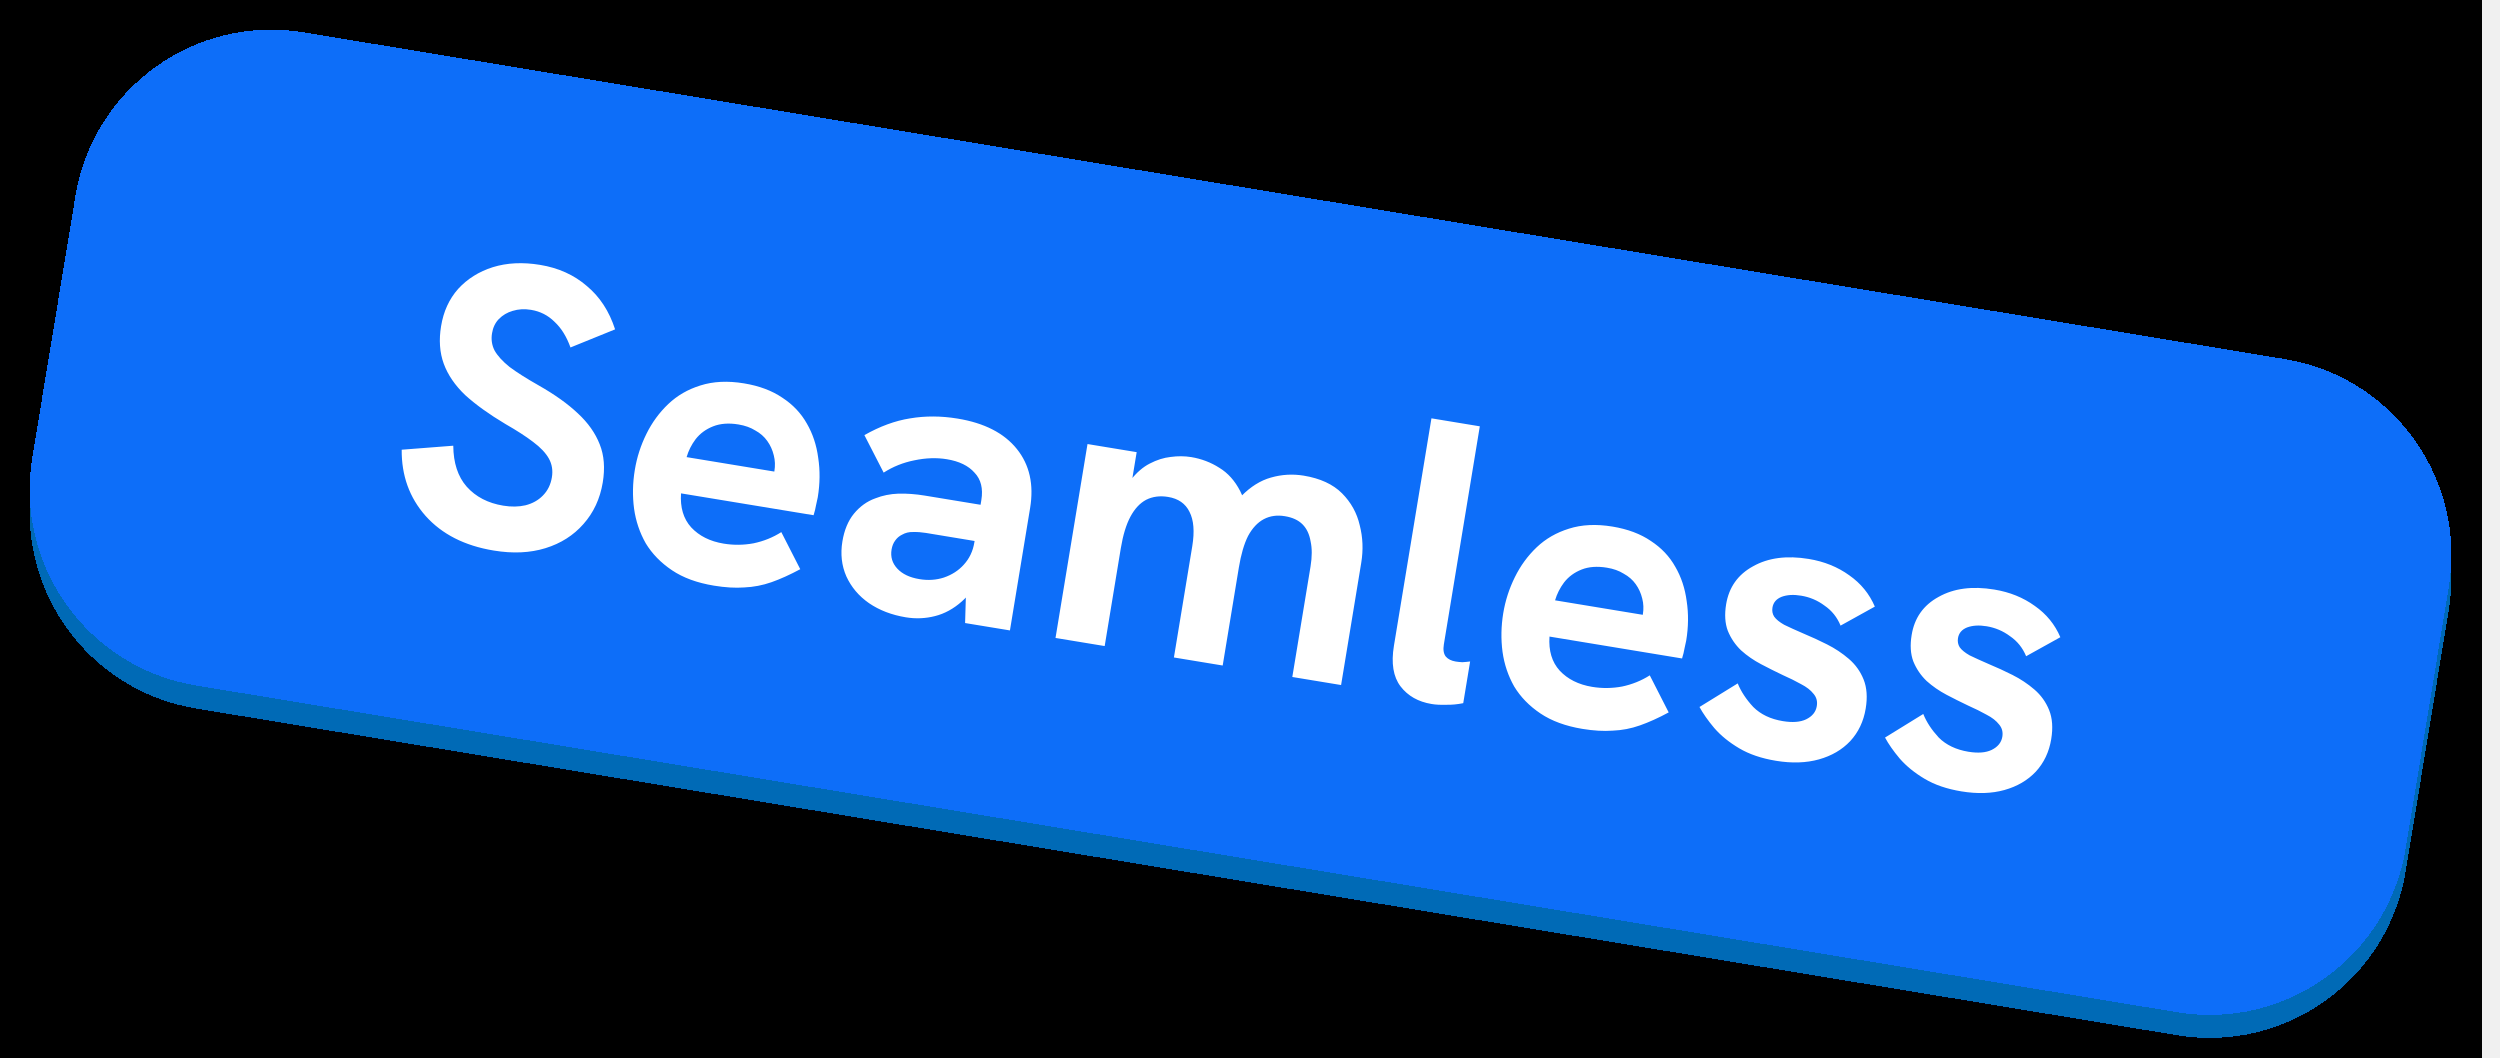
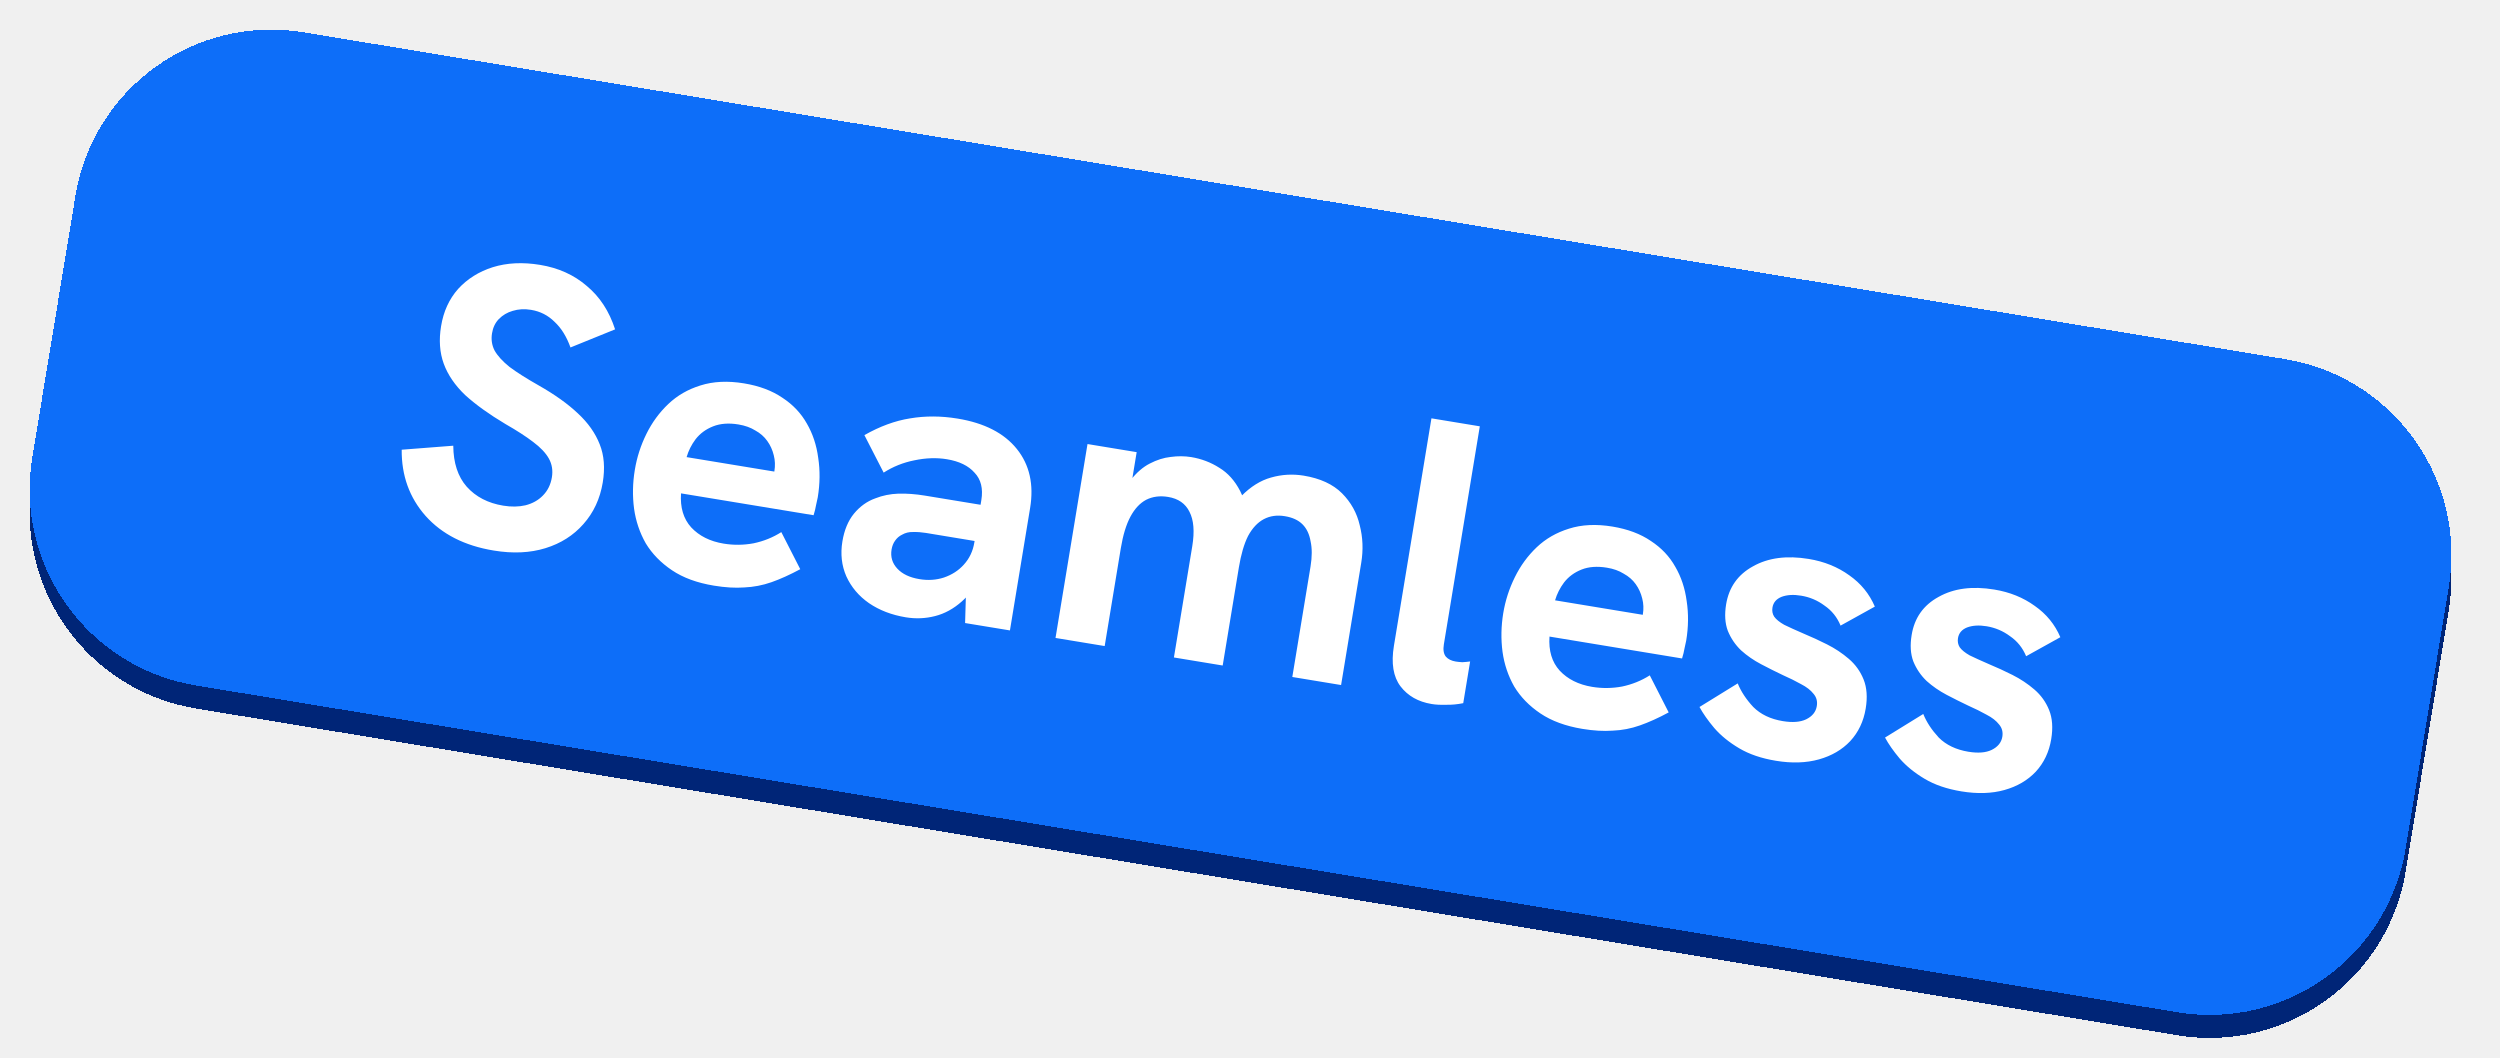
<svg xmlns="http://www.w3.org/2000/svg" width="78" height="33" viewBox="0 0 78 33" fill="none">
  <g filter="url(#filter0_d_2235_9043)">
    <rect x="3.361" width="75.048" height="20.654" rx="6.195" transform="rotate(9.36472 3.36075 0)" fill="#0D6EF9" shape-rendering="crispEdges" />
    <path d="M15.405 17.177C14.497 17.028 13.788 16.667 13.277 16.095C12.774 15.525 12.526 14.837 12.533 14.031L14.142 13.906C14.146 14.444 14.286 14.871 14.562 15.185C14.845 15.501 15.225 15.698 15.699 15.776C15.953 15.818 16.185 15.814 16.395 15.765C16.614 15.709 16.794 15.608 16.936 15.463C17.087 15.312 17.181 15.121 17.219 14.892C17.254 14.68 17.223 14.485 17.126 14.31C17.029 14.134 16.864 13.96 16.632 13.787C16.409 13.616 16.12 13.43 15.767 13.228C15.262 12.927 14.845 12.627 14.516 12.329C14.196 12.024 13.973 11.697 13.845 11.348C13.718 11 13.69 10.609 13.762 10.175C13.837 9.717 14.014 9.33 14.293 9.015C14.58 8.701 14.941 8.474 15.376 8.336C15.819 8.199 16.31 8.175 16.85 8.264C17.423 8.358 17.908 8.577 18.305 8.92C18.712 9.256 19.007 9.708 19.191 10.276L17.799 10.841C17.678 10.502 17.512 10.235 17.301 10.04C17.099 9.839 16.855 9.714 16.568 9.667C16.364 9.633 16.173 9.644 15.996 9.699C15.828 9.747 15.684 9.832 15.563 9.955C15.451 10.071 15.38 10.219 15.351 10.399C15.32 10.587 15.345 10.764 15.427 10.929C15.518 11.095 15.674 11.268 15.896 11.447C16.128 11.62 16.433 11.813 16.809 12.026C17.309 12.31 17.715 12.6 18.027 12.895C18.348 13.192 18.576 13.515 18.712 13.865C18.849 14.207 18.88 14.603 18.806 15.053C18.722 15.56 18.521 15.994 18.201 16.353C17.891 16.705 17.497 16.955 17.018 17.103C16.54 17.251 16.002 17.276 15.405 17.177ZM22.274 18.272C21.75 18.186 21.314 18.026 20.966 17.792C20.618 17.558 20.345 17.278 20.147 16.951C19.958 16.617 19.837 16.257 19.783 15.87C19.731 15.475 19.738 15.072 19.806 14.663C19.87 14.271 19.991 13.896 20.168 13.538C20.344 13.181 20.572 12.87 20.851 12.605C21.13 12.34 21.464 12.147 21.854 12.026C22.253 11.899 22.706 11.877 23.214 11.961C23.688 12.039 24.088 12.189 24.413 12.411C24.739 12.624 24.993 12.893 25.175 13.217C25.358 13.533 25.476 13.888 25.528 14.284C25.589 14.68 25.584 15.091 25.514 15.517C25.504 15.574 25.487 15.655 25.461 15.76C25.445 15.858 25.419 15.963 25.384 16.075L21.248 15.393C21.218 15.833 21.323 16.187 21.565 16.454C21.815 16.722 22.153 16.891 22.578 16.961C22.889 17.012 23.2 17.009 23.512 16.951C23.826 16.885 24.114 16.769 24.377 16.602L24.968 17.759C24.645 17.932 24.345 18.068 24.069 18.165C23.792 18.262 23.51 18.316 23.222 18.328C22.942 18.349 22.625 18.33 22.274 18.272ZM24.037 15.071C24.064 15.008 24.087 14.945 24.106 14.881C24.133 14.818 24.151 14.758 24.161 14.701C24.189 14.529 24.183 14.364 24.142 14.206C24.102 14.04 24.034 13.89 23.938 13.757C23.843 13.623 23.718 13.514 23.564 13.43C23.419 13.339 23.244 13.277 23.04 13.243C22.737 13.193 22.474 13.213 22.249 13.302C22.024 13.391 21.842 13.524 21.703 13.703C21.574 13.875 21.48 14.062 21.422 14.262L24.613 14.788L24.037 15.071ZM30.111 19.439L30.138 18.51L30.618 15.602C30.677 15.242 30.606 14.957 30.406 14.748C30.215 14.531 29.927 14.391 29.542 14.328C29.223 14.275 28.885 14.287 28.528 14.362C28.18 14.431 27.861 14.559 27.57 14.746L26.969 13.576C27.451 13.302 27.925 13.128 28.391 13.054C28.866 12.973 29.362 12.975 29.877 13.06C30.712 13.197 31.328 13.513 31.725 14.007C32.123 14.501 32.261 15.117 32.139 15.853L31.51 19.669L30.111 19.439ZM28.262 19.26C27.82 19.187 27.437 19.04 27.112 18.818C26.796 18.598 26.56 18.32 26.406 17.983C26.259 17.648 26.218 17.284 26.283 16.891C26.341 16.54 26.46 16.252 26.64 16.03C26.828 15.801 27.052 15.64 27.311 15.548C27.536 15.459 27.775 15.411 28.029 15.402C28.291 15.395 28.564 15.415 28.851 15.462L30.728 15.771L30.542 16.901L28.886 16.627C28.755 16.606 28.622 16.596 28.487 16.599C28.361 16.595 28.248 16.623 28.145 16.682C28.054 16.726 27.981 16.789 27.925 16.872C27.871 16.947 27.835 17.038 27.817 17.144C27.779 17.373 27.839 17.572 27.996 17.741C28.153 17.91 28.383 18.019 28.686 18.069C28.956 18.114 29.21 18.097 29.45 18.019C29.7 17.934 29.907 17.8 30.071 17.617C30.245 17.427 30.355 17.197 30.399 16.927L30.671 17.804C30.494 18.212 30.273 18.533 30.008 18.766C29.752 18.993 29.475 19.145 29.176 19.221C28.878 19.298 28.573 19.311 28.262 19.26ZM32.932 19.904L33.93 13.854L35.464 14.107L35.205 15.678L34.831 15.881C34.952 15.506 35.103 15.203 35.283 14.972C35.464 14.742 35.66 14.572 35.871 14.464C36.092 14.349 36.309 14.28 36.523 14.257C36.747 14.226 36.961 14.228 37.165 14.261C37.484 14.314 37.777 14.425 38.043 14.595C38.311 14.757 38.527 14.999 38.693 15.32C38.858 15.642 38.941 16.058 38.94 16.571L37.977 16.753C38.194 16.2 38.445 15.775 38.73 15.477C39.022 15.181 39.331 14.989 39.657 14.899C39.992 14.803 40.331 14.784 40.675 14.84C41.191 14.925 41.589 15.109 41.87 15.39C42.151 15.672 42.336 16.005 42.424 16.389C42.521 16.767 42.537 17.156 42.471 17.557L41.842 21.373L40.32 21.122L40.889 17.674C40.938 17.371 40.939 17.111 40.891 16.893C40.853 16.668 40.769 16.49 40.639 16.36C40.509 16.229 40.326 16.144 40.088 16.105C39.843 16.064 39.624 16.096 39.43 16.198C39.237 16.301 39.074 16.475 38.94 16.722C38.815 16.971 38.719 17.299 38.652 17.708L38.148 20.764L36.626 20.513L37.199 17.04C37.274 16.582 37.245 16.224 37.111 15.967C36.985 15.711 36.763 15.556 36.444 15.504C36.19 15.462 35.962 15.492 35.761 15.593C35.568 15.695 35.404 15.87 35.271 16.117C35.138 16.364 35.038 16.692 34.97 17.101L34.466 20.157L32.932 19.904ZM44.666 21.965C44.248 21.896 43.926 21.713 43.697 21.415C43.469 21.116 43.4 20.693 43.491 20.145L44.661 13.052L46.17 13.301L45.049 20.1C45.02 20.271 45.041 20.401 45.111 20.488C45.182 20.567 45.283 20.617 45.414 20.639C45.479 20.65 45.549 20.657 45.624 20.661C45.701 20.657 45.782 20.649 45.868 20.638L45.653 21.939C45.471 21.976 45.291 21.993 45.115 21.989C44.946 21.994 44.796 21.987 44.666 21.965ZM49.37 22.741C48.846 22.654 48.41 22.494 48.062 22.26C47.714 22.027 47.441 21.746 47.243 21.419C47.054 21.086 46.933 20.725 46.879 20.338C46.827 19.943 46.834 19.541 46.901 19.132C46.966 18.739 47.087 18.364 47.264 18.007C47.44 17.649 47.668 17.338 47.947 17.073C48.226 16.808 48.56 16.616 48.95 16.495C49.349 16.367 49.802 16.346 50.309 16.429C50.784 16.508 51.184 16.657 51.508 16.879C51.835 17.093 52.089 17.361 52.27 17.685C52.454 18.001 52.572 18.357 52.624 18.752C52.685 19.149 52.68 19.56 52.61 19.985C52.6 20.042 52.583 20.123 52.557 20.229C52.541 20.327 52.515 20.432 52.48 20.544L48.344 19.861C48.314 20.302 48.419 20.655 48.661 20.922C48.911 21.19 49.248 21.359 49.674 21.43C49.985 21.481 50.296 21.478 50.608 21.42C50.922 21.354 51.21 21.238 51.473 21.071L52.063 22.227C51.741 22.401 51.441 22.536 51.165 22.633C50.888 22.731 50.606 22.785 50.318 22.796C50.038 22.817 49.721 22.799 49.37 22.741ZM51.133 19.54C51.16 19.477 51.183 19.414 51.202 19.35C51.229 19.287 51.247 19.227 51.257 19.169C51.285 18.998 51.279 18.833 51.238 18.675C51.198 18.509 51.13 18.359 51.034 18.225C50.939 18.092 50.814 17.983 50.66 17.899C50.515 17.808 50.34 17.745 50.136 17.712C49.833 17.662 49.569 17.681 49.345 17.77C49.12 17.859 48.938 17.993 48.799 18.172C48.67 18.344 48.577 18.53 48.518 18.73L51.709 19.257L51.133 19.54ZM55.407 23.736C54.957 23.662 54.575 23.532 54.262 23.346C53.948 23.16 53.688 22.949 53.484 22.713C53.287 22.479 53.134 22.261 53.024 22.058L54.217 21.322C54.319 21.574 54.48 21.819 54.701 22.057C54.932 22.288 55.239 22.436 55.624 22.499C55.927 22.549 56.169 22.53 56.352 22.443C56.544 22.348 56.655 22.211 56.684 22.031C56.709 21.884 56.675 21.756 56.584 21.649C56.493 21.533 56.363 21.432 56.193 21.345C56.023 21.25 55.833 21.155 55.622 21.062C55.403 20.958 55.178 20.846 54.946 20.723C54.714 20.601 54.507 20.458 54.324 20.293C54.142 20.12 54.004 19.917 53.908 19.682C53.82 19.449 53.803 19.173 53.855 18.854C53.943 18.323 54.222 17.927 54.694 17.669C55.166 17.402 55.746 17.326 56.433 17.439C56.916 17.519 57.337 17.689 57.698 17.95C58.059 18.203 58.325 18.528 58.495 18.926L57.426 19.519C57.318 19.257 57.151 19.049 56.924 18.894C56.707 18.732 56.464 18.629 56.194 18.585C55.957 18.545 55.753 18.558 55.583 18.622C55.42 18.688 55.327 18.799 55.301 18.954C55.283 19.061 55.301 19.156 55.355 19.24C55.416 19.326 55.52 19.41 55.666 19.493C55.821 19.569 56.025 19.662 56.276 19.77C56.512 19.868 56.754 19.98 57.002 20.104C57.251 20.229 57.478 20.38 57.684 20.557C57.89 20.734 58.044 20.948 58.145 21.201C58.246 21.453 58.268 21.754 58.21 22.106C58.144 22.507 57.983 22.846 57.727 23.123C57.473 23.392 57.147 23.582 56.751 23.693C56.354 23.804 55.906 23.819 55.407 23.736ZM61.196 24.691C60.746 24.617 60.364 24.487 60.05 24.3C59.736 24.114 59.477 23.903 59.272 23.668C59.075 23.434 58.922 23.215 58.813 23.012L60.006 22.276C60.107 22.528 60.268 22.773 60.489 23.012C60.72 23.243 61.028 23.39 61.412 23.454C61.715 23.504 61.958 23.485 62.14 23.397C62.332 23.303 62.443 23.166 62.473 22.986C62.497 22.838 62.463 22.711 62.372 22.604C62.282 22.488 62.151 22.386 61.981 22.299C61.812 22.204 61.621 22.11 61.41 22.016C61.192 21.913 60.967 21.8 60.734 21.678C60.503 21.556 60.295 21.412 60.112 21.248C59.931 21.075 59.792 20.871 59.696 20.637C59.608 20.404 59.591 20.128 59.644 19.809C59.731 19.277 60.011 18.882 60.482 18.624C60.955 18.357 61.534 18.28 62.222 18.394C62.704 18.473 63.126 18.644 63.486 18.905C63.848 19.158 64.113 19.483 64.283 19.881L63.215 20.474C63.107 20.212 62.939 20.004 62.713 19.849C62.496 19.687 62.252 19.584 61.982 19.539C61.745 19.5 61.541 19.513 61.371 19.577C61.209 19.643 61.115 19.753 61.089 19.909C61.072 20.015 61.09 20.11 61.143 20.195C61.205 20.281 61.308 20.365 61.454 20.448C61.61 20.524 61.813 20.616 62.064 20.725C62.3 20.823 62.542 20.934 62.791 21.059C63.039 21.184 63.266 21.335 63.472 21.512C63.678 21.689 63.832 21.903 63.933 22.155C64.035 22.407 64.056 22.709 63.998 23.061C63.932 23.462 63.771 23.801 63.515 24.078C63.261 24.347 62.935 24.537 62.539 24.648C62.142 24.759 61.695 24.773 61.196 24.691Z" fill="white" />
  </g>
  <defs>
-     <filter id="filter0_d_2235_9043" x="3.66041e-05" y="0" width="77.408" height="33.307" filterUnits="userSpaceOnUse" colorInterpolationFilters="sRGB">
-       <feFlood floodOpacity="0" result="BackgroundImageFix" />
+     <filter id="filter0_d_2235_9043" x="3.66041e-05" y="0" width="77.408" height="33.307" filterUnits="userSpaceOnUse" color-interpolation-filters="sRGB">
+       <feFlood flood-opacity="0" result="BackgroundImageFix" />
      <feColorMatrix in="SourceAlpha" type="matrix" values="0 0 0 0 0 0 0 0 0 0 0 0 0 0 0 0 0 0 127 0" result="hardAlpha" />
      <feOffset dy="0.718" />
      <feComposite in2="hardAlpha" operator="out" />
      <feColorMatrix type="matrix" values="0 0 0 0 0 0 0 0 0 0.147 0 0 0 0 0.467 0 0 0 1 0" />
      <feBlend mode="normal" in2="BackgroundImageFix" result="effect1_dropShadow_2235_9043" />
      <feBlend mode="normal" in="SourceGraphic" in2="effect1_dropShadow_2235_9043" result="shape" />
    </filter>
  </defs>
</svg>
